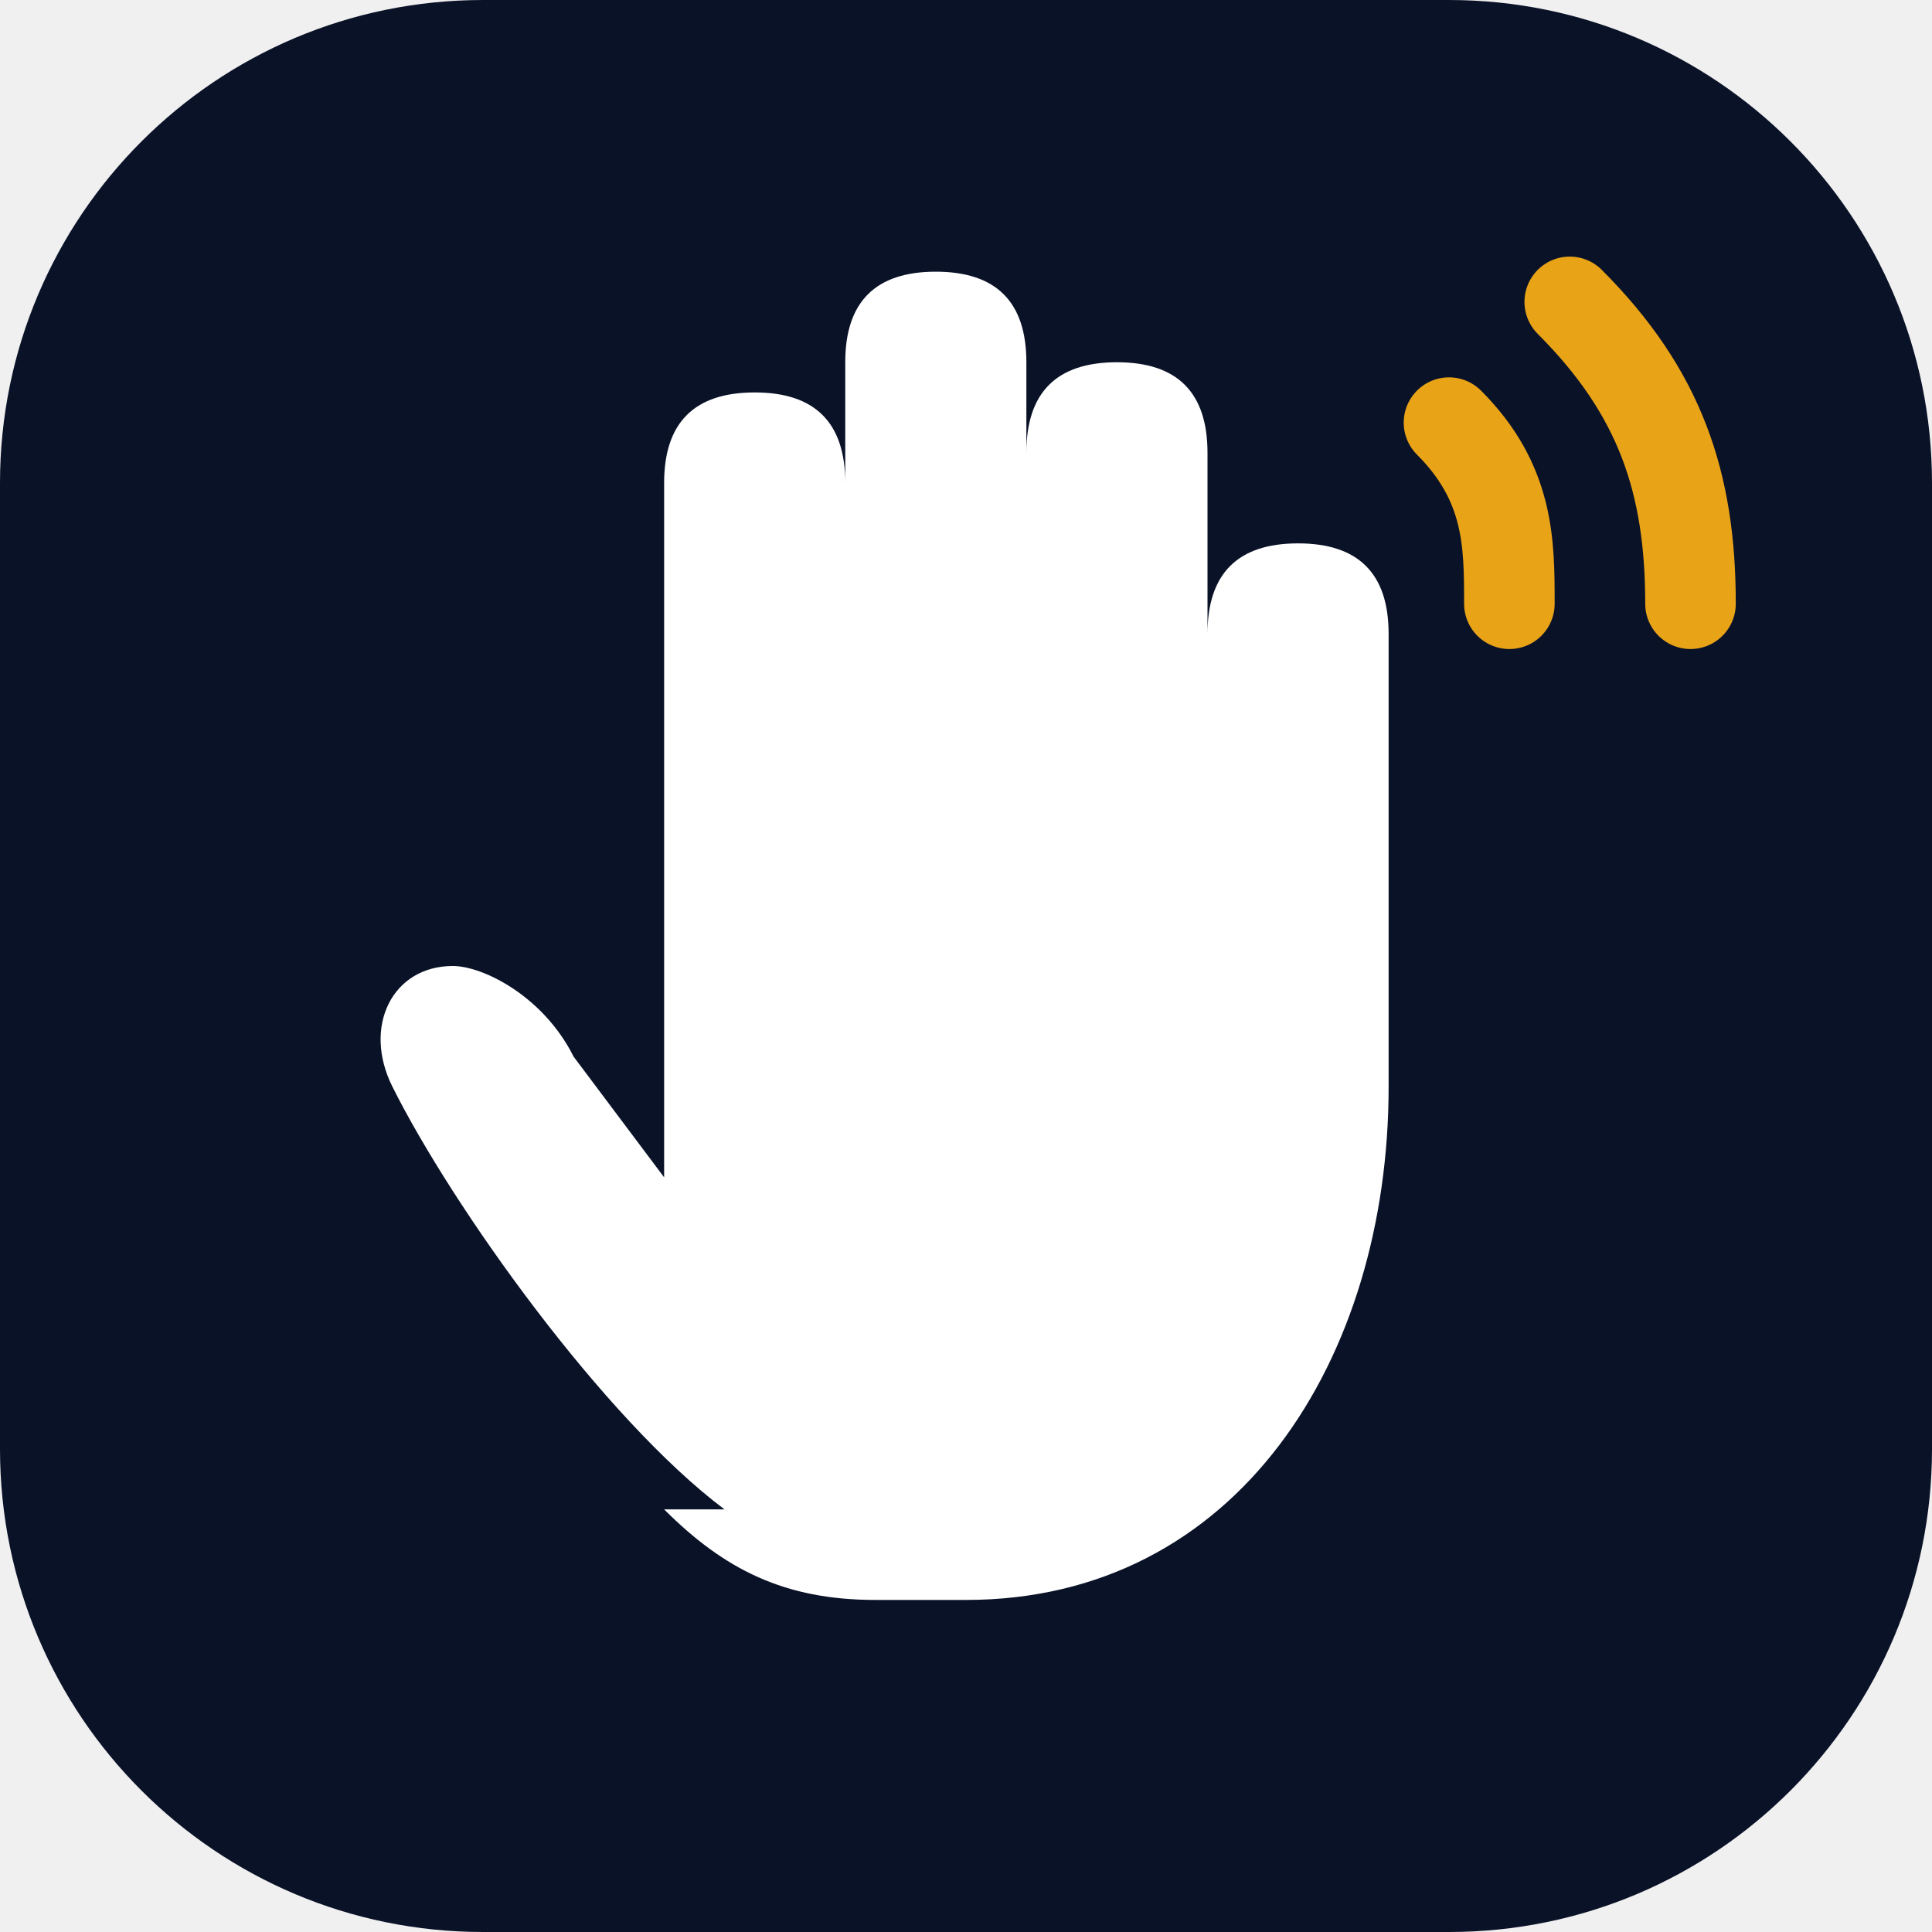
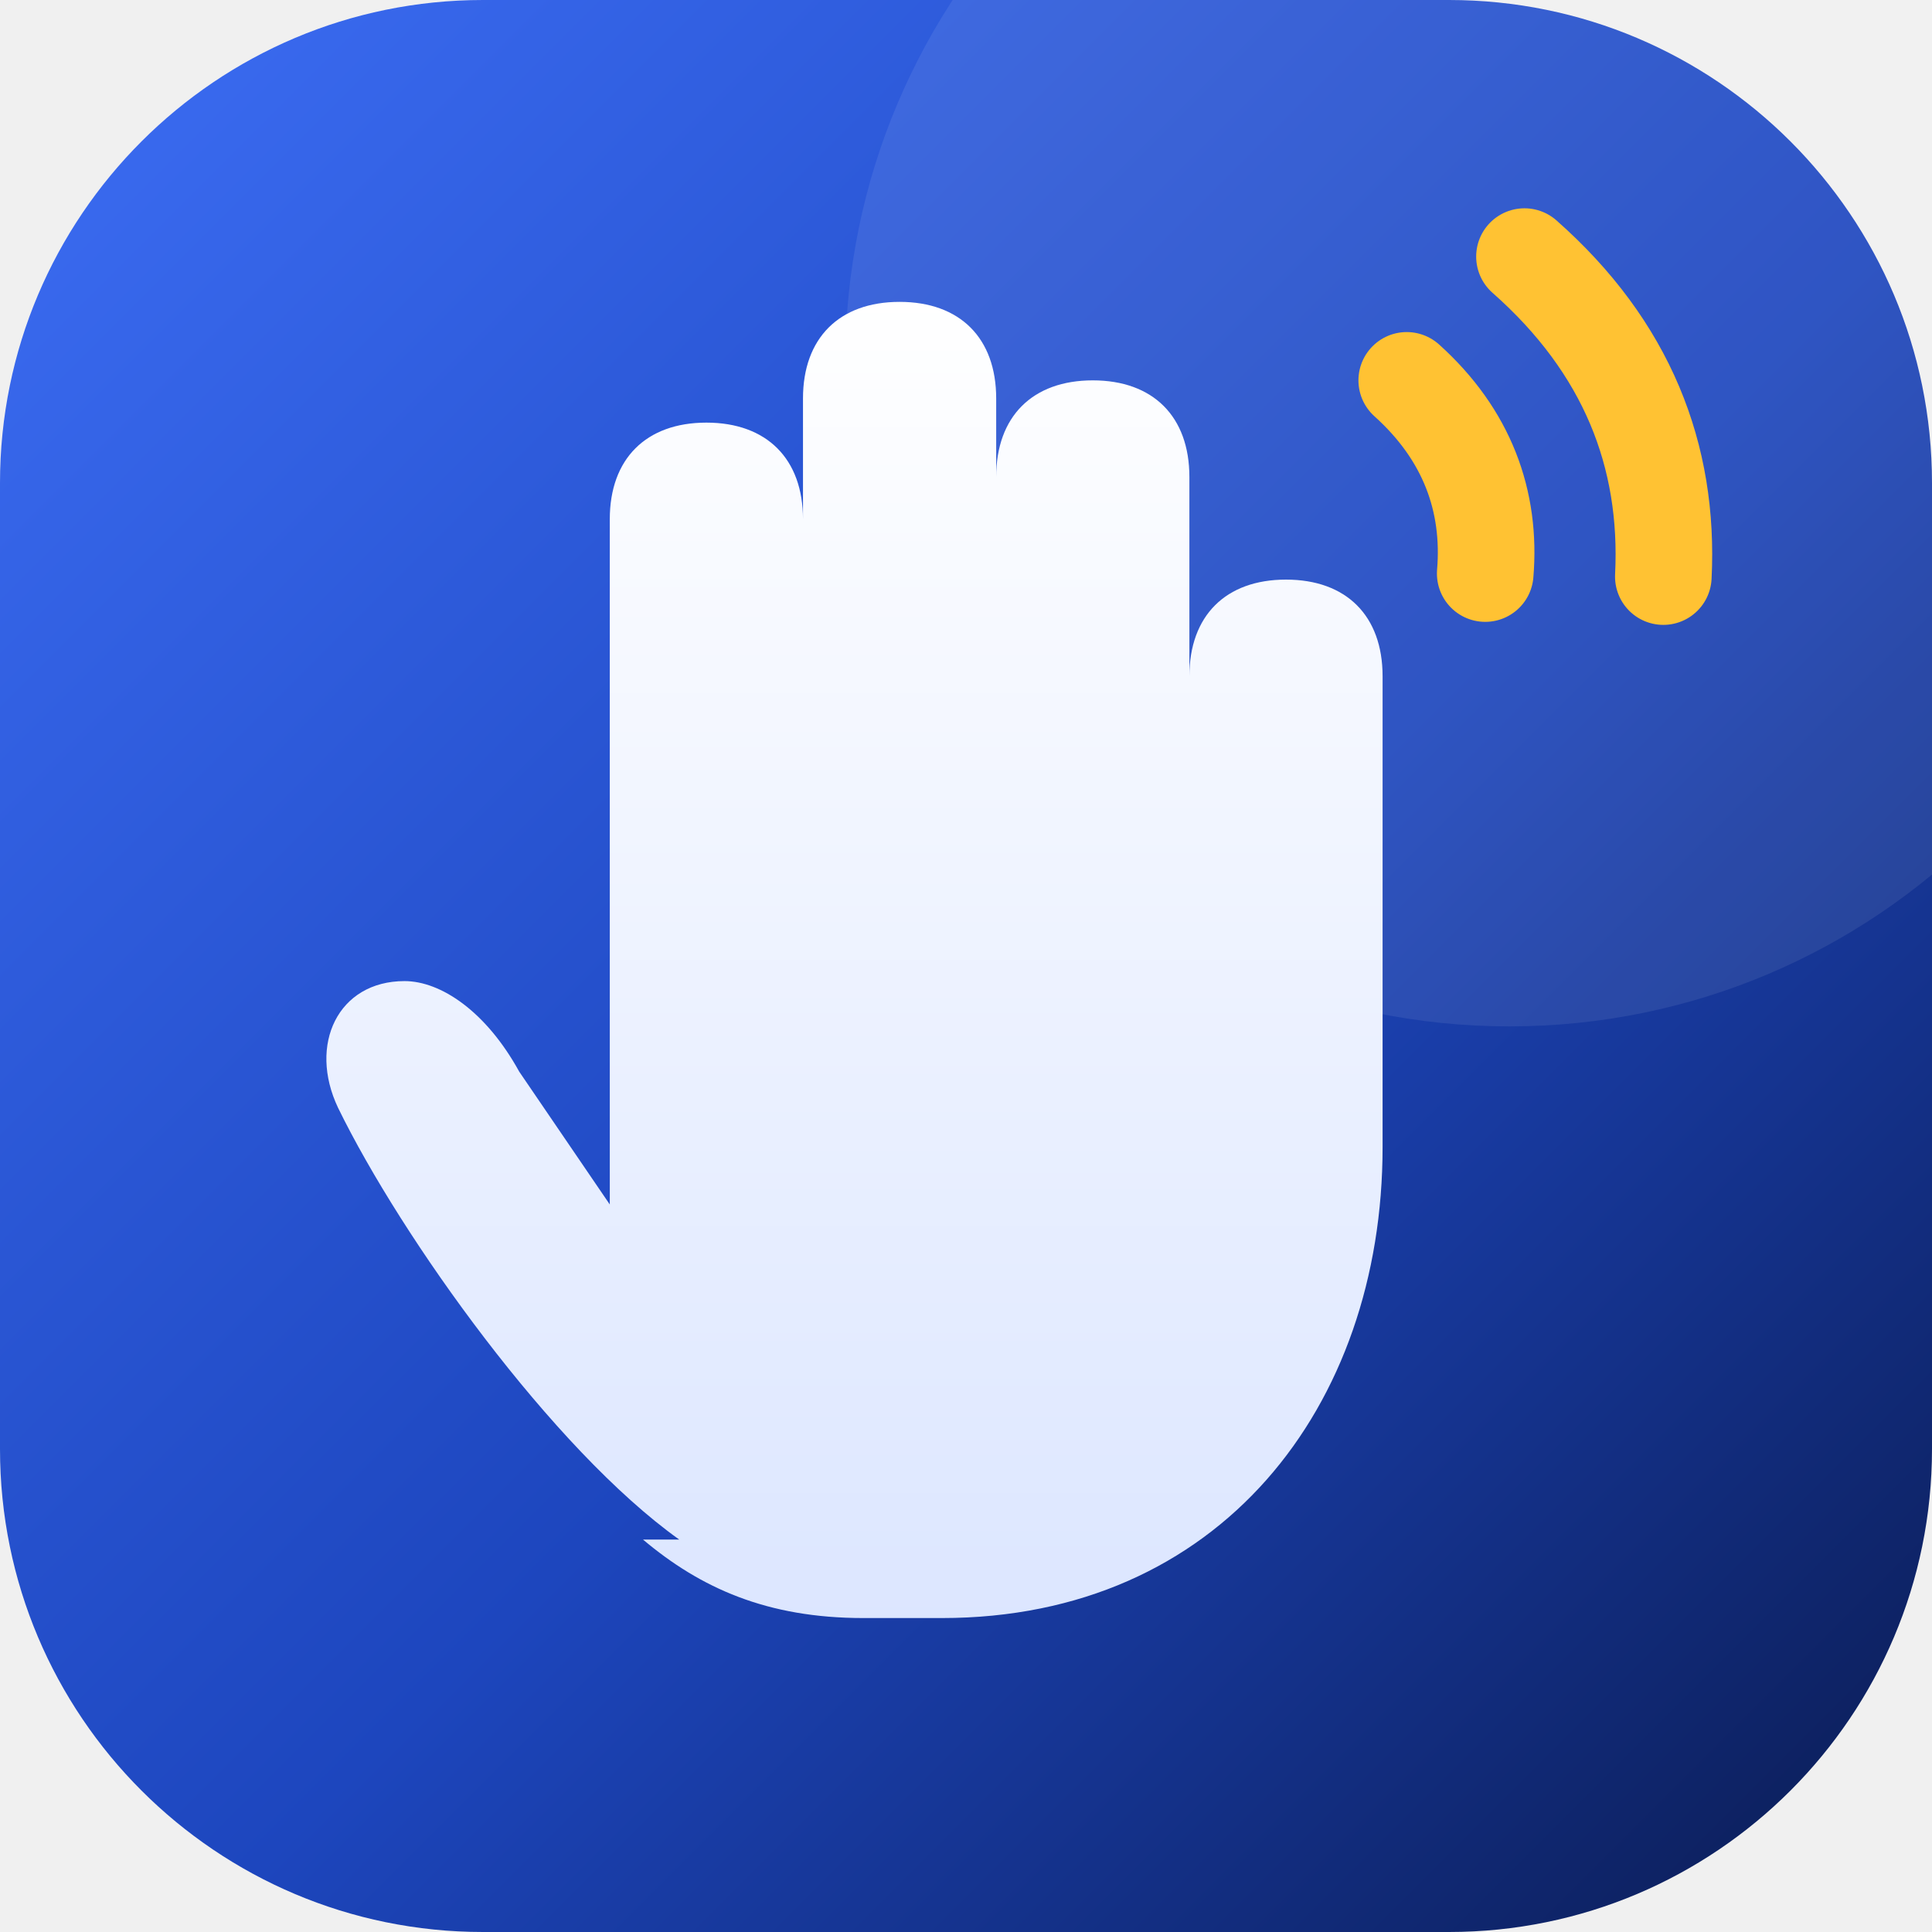
<svg xmlns="http://www.w3.org/2000/svg" viewBox="0 0 64 64">
-   <rect width="64" height="64" rx="16" fill="#0A1228" />
-   <path d="M24 50c-4-3-9-10-11-14-1-2 0-4 2-4 1 0 3 1 4 3l3 4V16c0-2 1-3 3-3s3 1 3 3v12V12c0-2 1-3 3-3s3 1 3 3v16V15c0-2 1-3 3-3s3 1 3 3v15-9c0-2 1-3 3-3s3 1 3 3v15c0 9-5 17-14 17h-3c-3 0-5-1-7-3z" fill="#fff" />
-   <path d="M52 10c3 3 4 6 4 10M48 14c2 2 2 4 2 6" stroke="#E8A317" stroke-width="3" stroke-linecap="round" fill="none" />
+   <defs>
+     <linearGradient id="bg" x1="0" y1="0" x2="1" y2="1">
+       <stop offset="0" stop-color="#3D6EF5" />
+       <stop offset="0.55" stop-color="#1D46BE" />
+       <stop offset="1" stop-color="#0A1A4F" />
+     </linearGradient>
+     <linearGradient id="hand" x1="0" y1="0" x2="0" y2="1">
+       <stop offset="0" stop-color="#FFFFFF" />
+       <stop offset="1" stop-color="#DCE6FF" />
+     </linearGradient>
+   </defs>
+   <rect width="64" height="64" rx="16" fill="url(#bg)" />
+   <circle cx="50" cy="12" r="22" fill="#FFFFFF" opacity="0.08" />
+   <path d="M22.5 51c-4.2-3-9.2-10-11.3-14.3-1-2.1 0-4.2 2.2-4.2 1.2 0 2.7 1 3.8 3l3 4.4V17.2c0-2 1.2-3.2 3.2-3.2s3.2 1.2 3.2 3.2V29V13.2c0-2 1.2-3.2 3.2-3.2s3.2 1.2 3.2 3.2V29V15.8c0-2 1.2-3.2 3.2-3.2s3.2 1.2 3.2 3.2V31v-8.6c0-2 1.2-3.2 3.2-3.2s3.2 1.2 3.2 3.2V38c0 8.6-5.4 15.6-14.6 15.6h-2.6c-3.2 0-5.4-1-7.3-2.6z" fill="url(#hand)" />
+   <path d="M50.5 8.5c3.4 3 4.8 6.6 4.6 10.6M46.6 12.6c2 1.8 2.8 4 2.6 6.4" stroke="#FFC233" stroke-width="3.2" stroke-linecap="round" fill="none" />
</svg>
